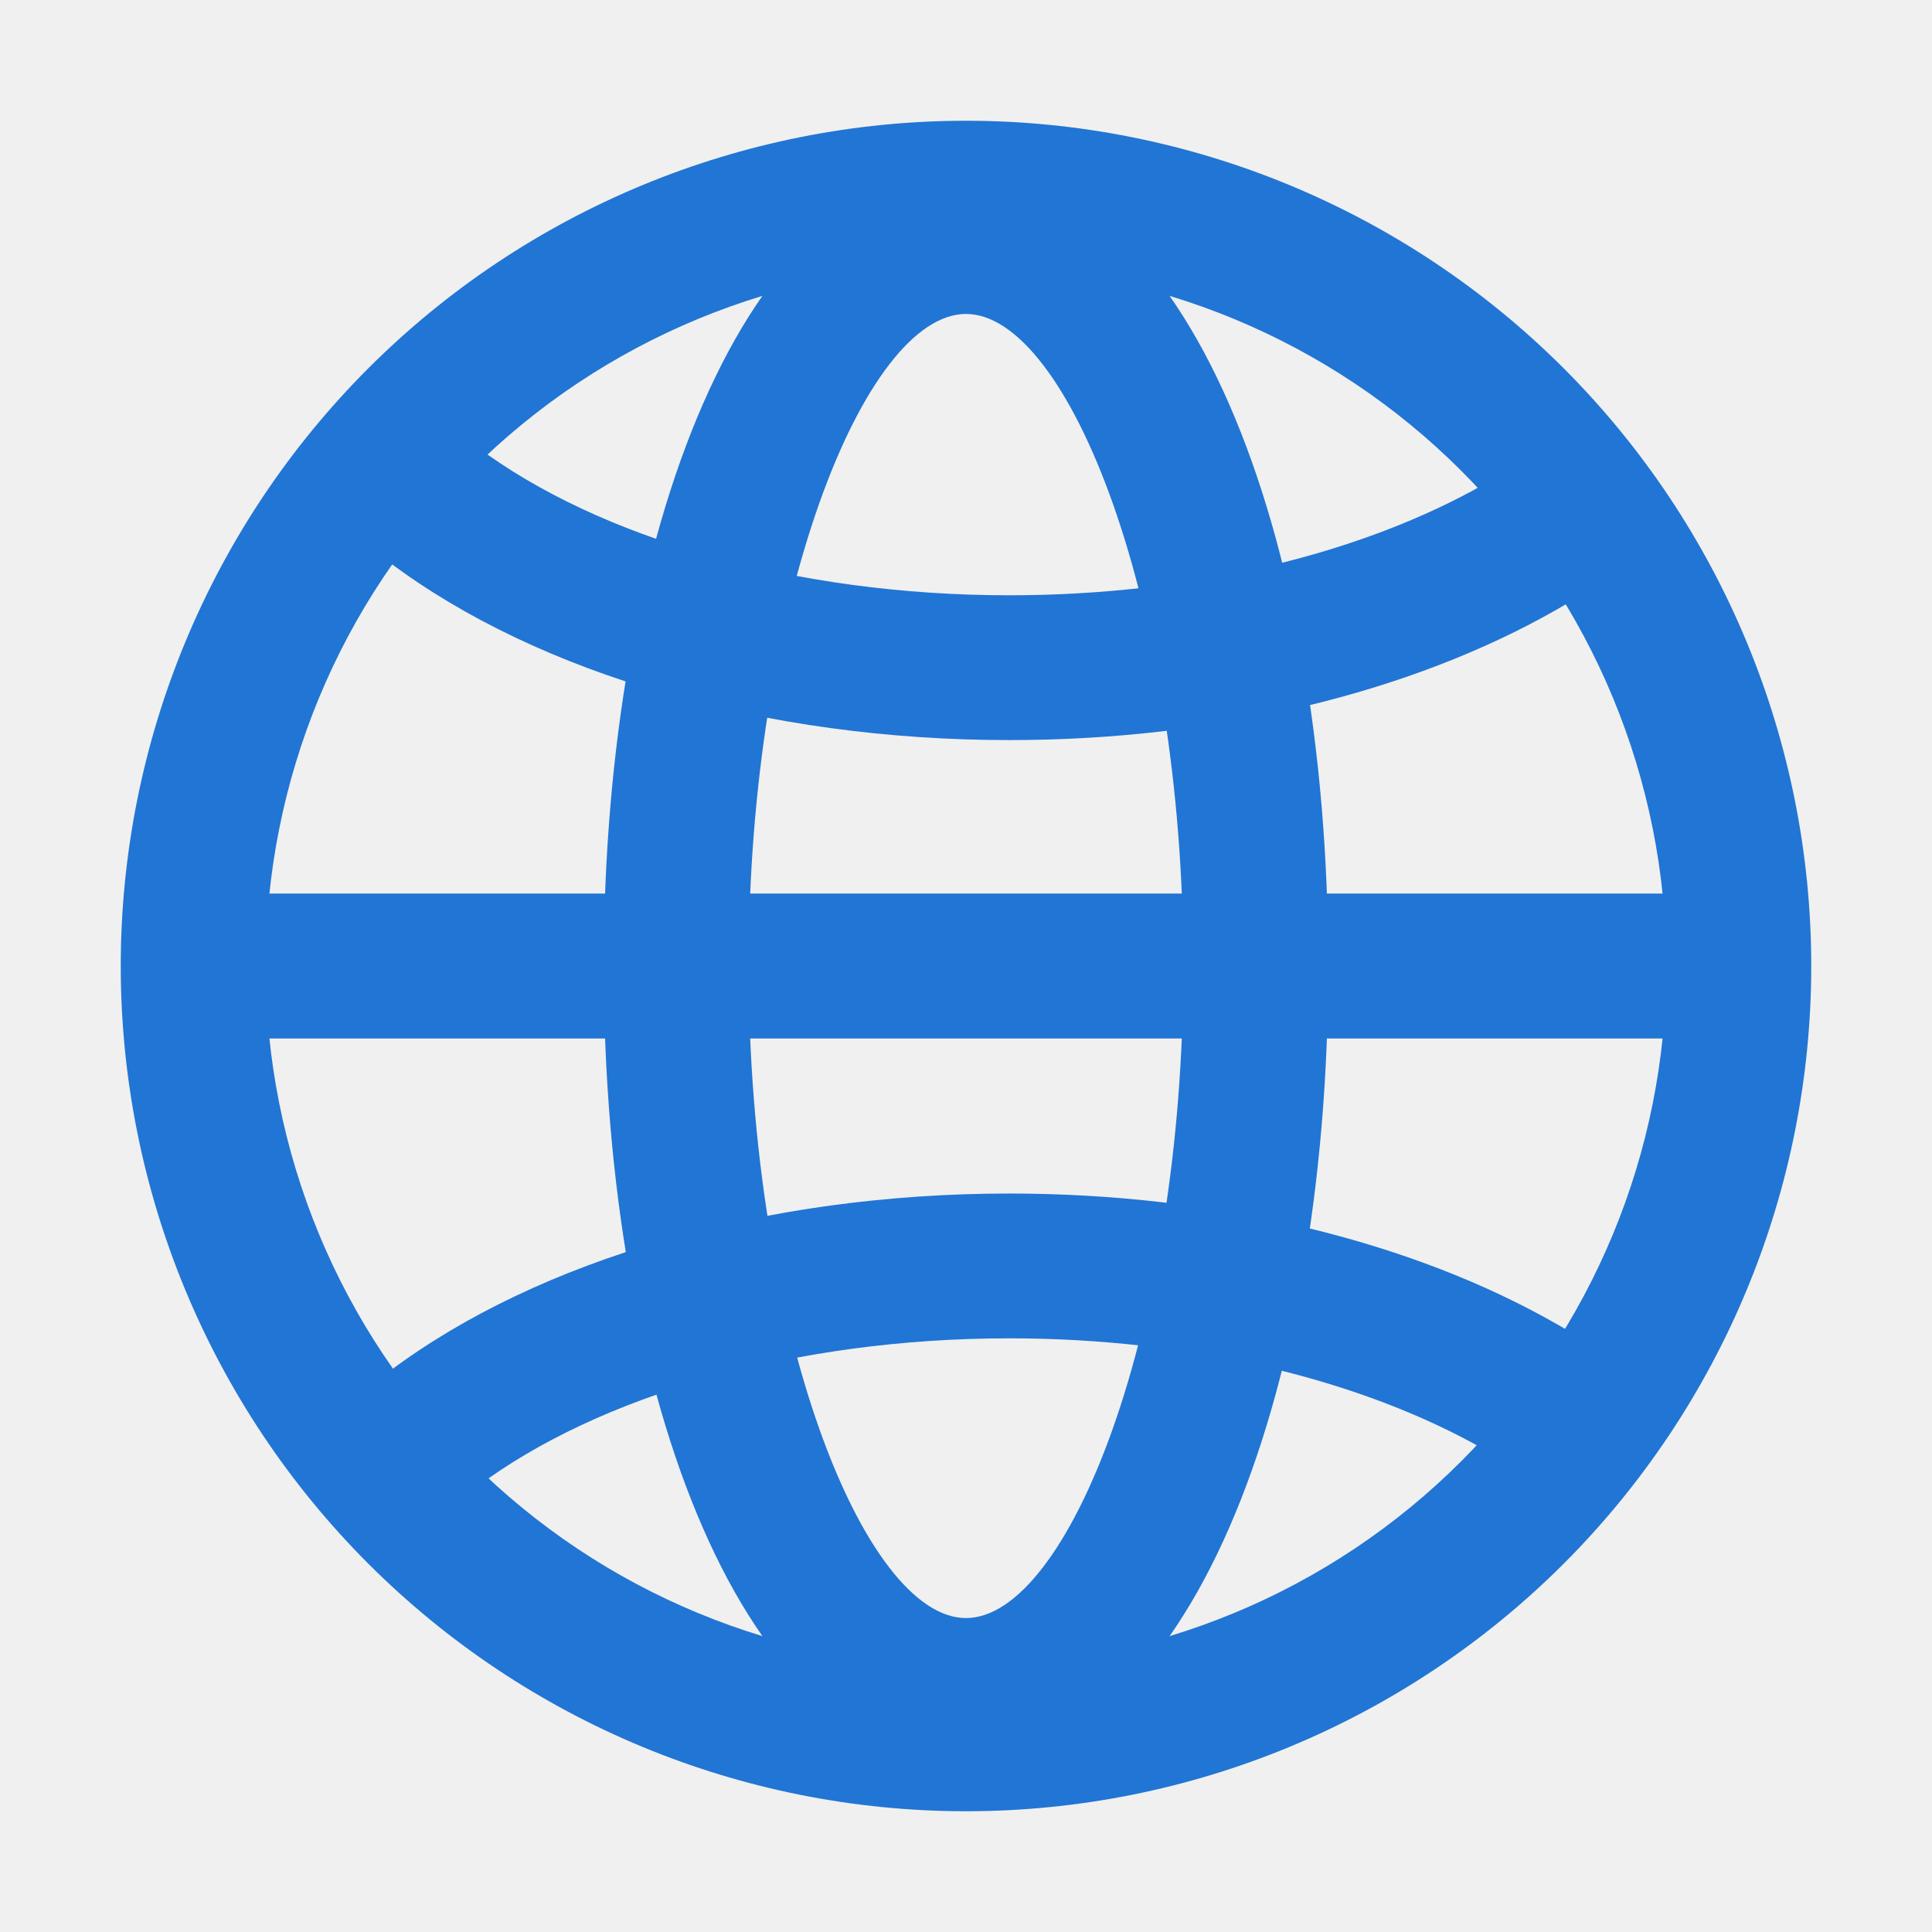
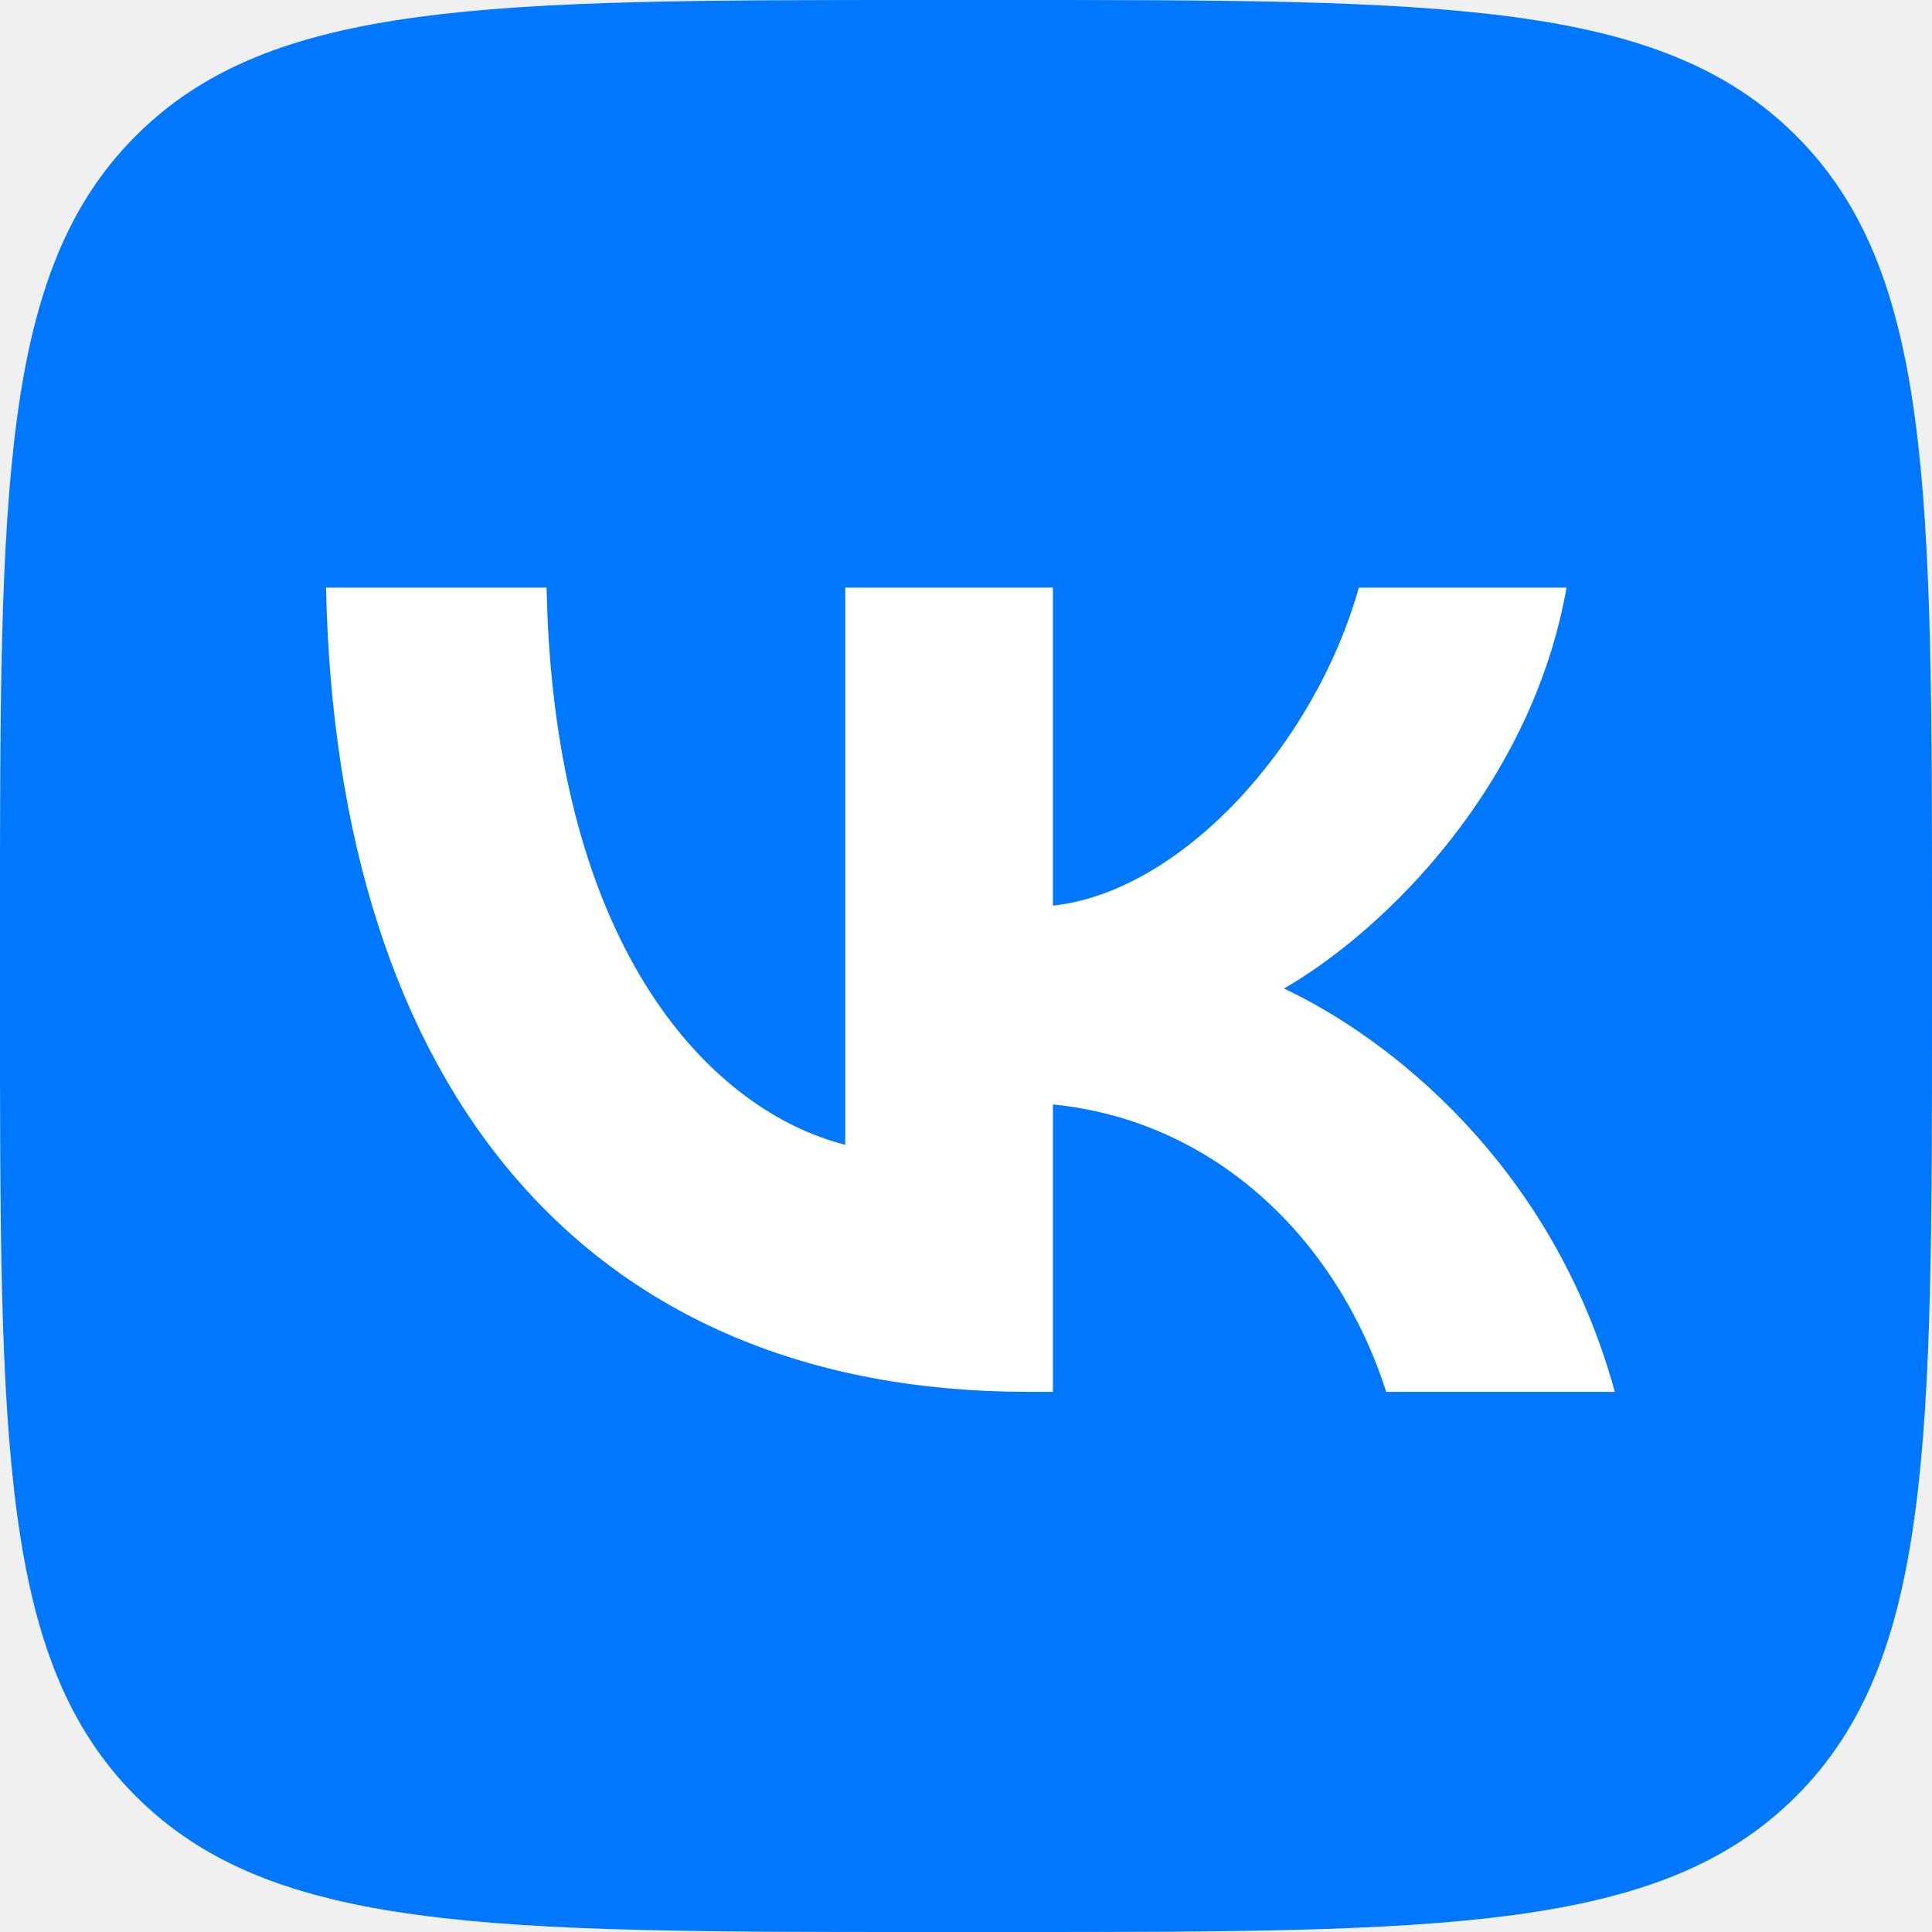
<svg xmlns="http://www.w3.org/2000/svg" width="60" height="60" viewBox="0 0 60 60" fill="none">
-   <path fill-rule="evenodd" clip-rule="evenodd" d="M3.75 30C3.75 36.962 6.516 43.639 11.438 48.562C16.361 53.484 23.038 56.25 30 56.25C36.962 56.25 43.639 53.484 48.562 48.562C53.484 43.639 56.25 36.962 56.25 30C56.25 23.038 53.484 16.361 48.562 11.438C43.639 6.516 36.962 3.75 30 3.75C23.038 3.75 16.361 6.516 11.438 11.438C6.516 16.361 3.75 23.038 3.75 30ZM51.75 30C51.75 35.769 49.459 41.301 45.38 45.38C41.301 49.459 35.769 51.75 30 51.75C24.232 51.75 18.699 49.459 14.62 45.38C10.541 41.301 8.25 35.769 8.25 30C8.25 24.232 10.541 18.699 14.62 14.62C18.699 10.541 24.232 8.25 30 8.25C35.769 8.25 41.301 10.541 45.38 14.62C49.459 18.699 51.75 24.232 51.75 30Z" fill="#2175D4" />
-   <path fill-rule="evenodd" clip-rule="evenodd" d="M18.75 30C18.75 43.566 23.223 54.75 30 54.75C36.777 54.75 41.25 43.566 41.25 30C41.25 16.434 36.777 5.25 30 5.25C23.223 5.25 18.75 16.434 18.75 30ZM36.75 30C36.75 41.286 33.165 50.25 30 50.25C26.835 50.25 23.25 41.286 23.25 30C23.25 18.714 26.835 9.75 30 9.75C33.165 9.75 36.75 18.714 36.75 30Z" fill="#2175D4" />
-   <path d="M10.805 16.402L13.823 13.066C14.123 13.336 14.45 13.606 14.798 13.867C18.611 16.723 24.698 18.487 31.343 18.487C37.016 18.487 42.299 17.206 46.136 15.013C47.06 14.485 47.882 13.912 48.593 13.303L51.515 16.726C50.539 17.554 49.486 18.288 48.371 18.916C43.823 21.52 37.769 22.984 31.343 22.984C23.777 22.984 16.748 20.95 12.098 17.467C11.651 17.133 11.219 16.777 10.805 16.402ZM10.805 43.648L13.823 46.984C14.123 46.711 14.45 46.444 14.798 46.183C18.611 43.327 24.698 41.563 31.343 41.563C37.016 41.563 42.299 42.844 46.136 45.037C47.06 45.565 47.882 46.138 48.593 46.747L51.515 43.324C50.538 42.498 49.485 41.765 48.371 41.134C43.823 38.53 37.769 37.066 31.343 37.066C23.777 37.066 16.748 39.1 12.098 42.583C11.651 42.918 11.219 43.274 10.805 43.648ZM5.249 32.251V27.751H54.749V32.251H5.249Z" fill="#2175D4" />
+   <path d="M0 28.8C0 15.223 0 8.435 4.218 4.218C8.435 0 15.223 0 28.8 0H31.2C44.776 0 51.565 0 55.782 4.218C60 8.435 60 15.223 60 28.8V31.2C60 44.776 60 51.565 55.782 55.782C51.565 60 44.776 60 31.2 60H28.8C15.223 60 8.435 60 4.218 55.782C0 51.565 0 44.776 0 31.2V28.8Z" fill="#0077FF" />
+   <path d="M31.925 43.225C18.25 43.225 10.45 33.85 10.125 18.25H16.975C17.2 29.7 22.25 34.55 26.25 35.55V18.25H32.7V28.125C36.65 27.7 40.8 23.2 42.2 18.25H48.65C47.575 24.35 43.075 28.85 39.875 30.7C43.075 32.2 48.2 36.125 50.15 43.225H43.05C41.525 38.475 37.725 34.8 32.7 34.3V43.225H31.925Z" fill="white" />
</svg>
